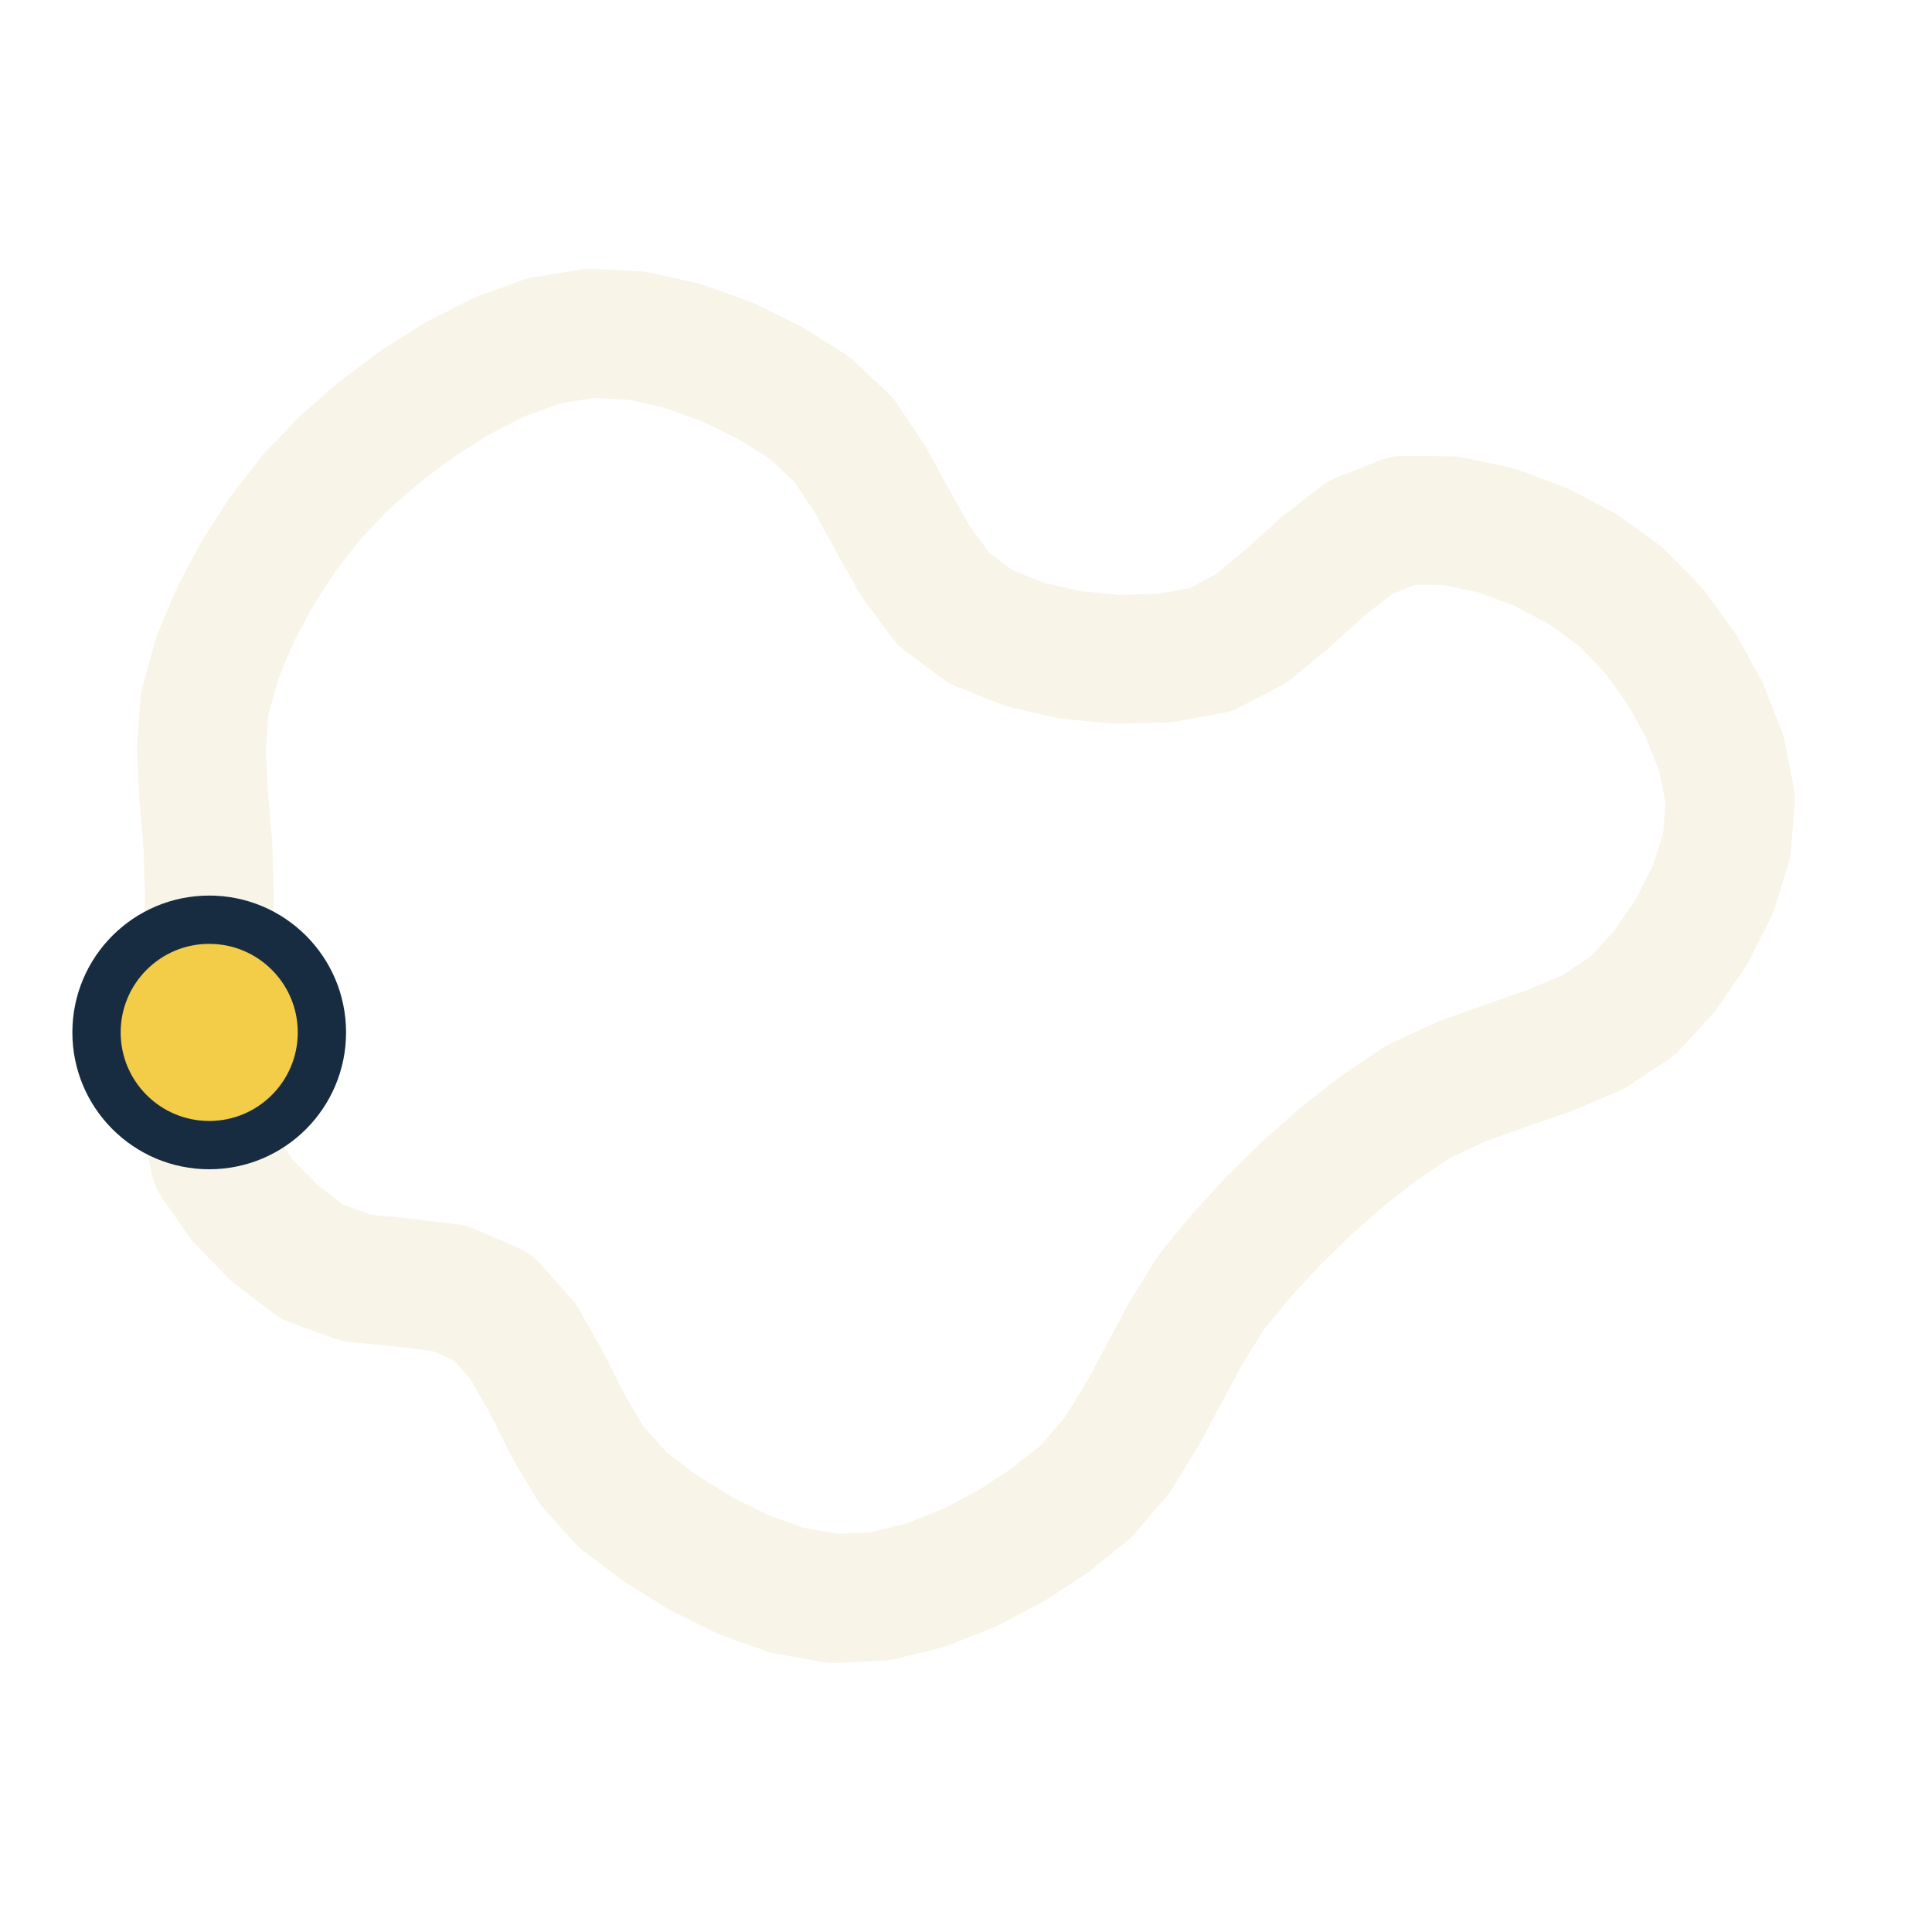
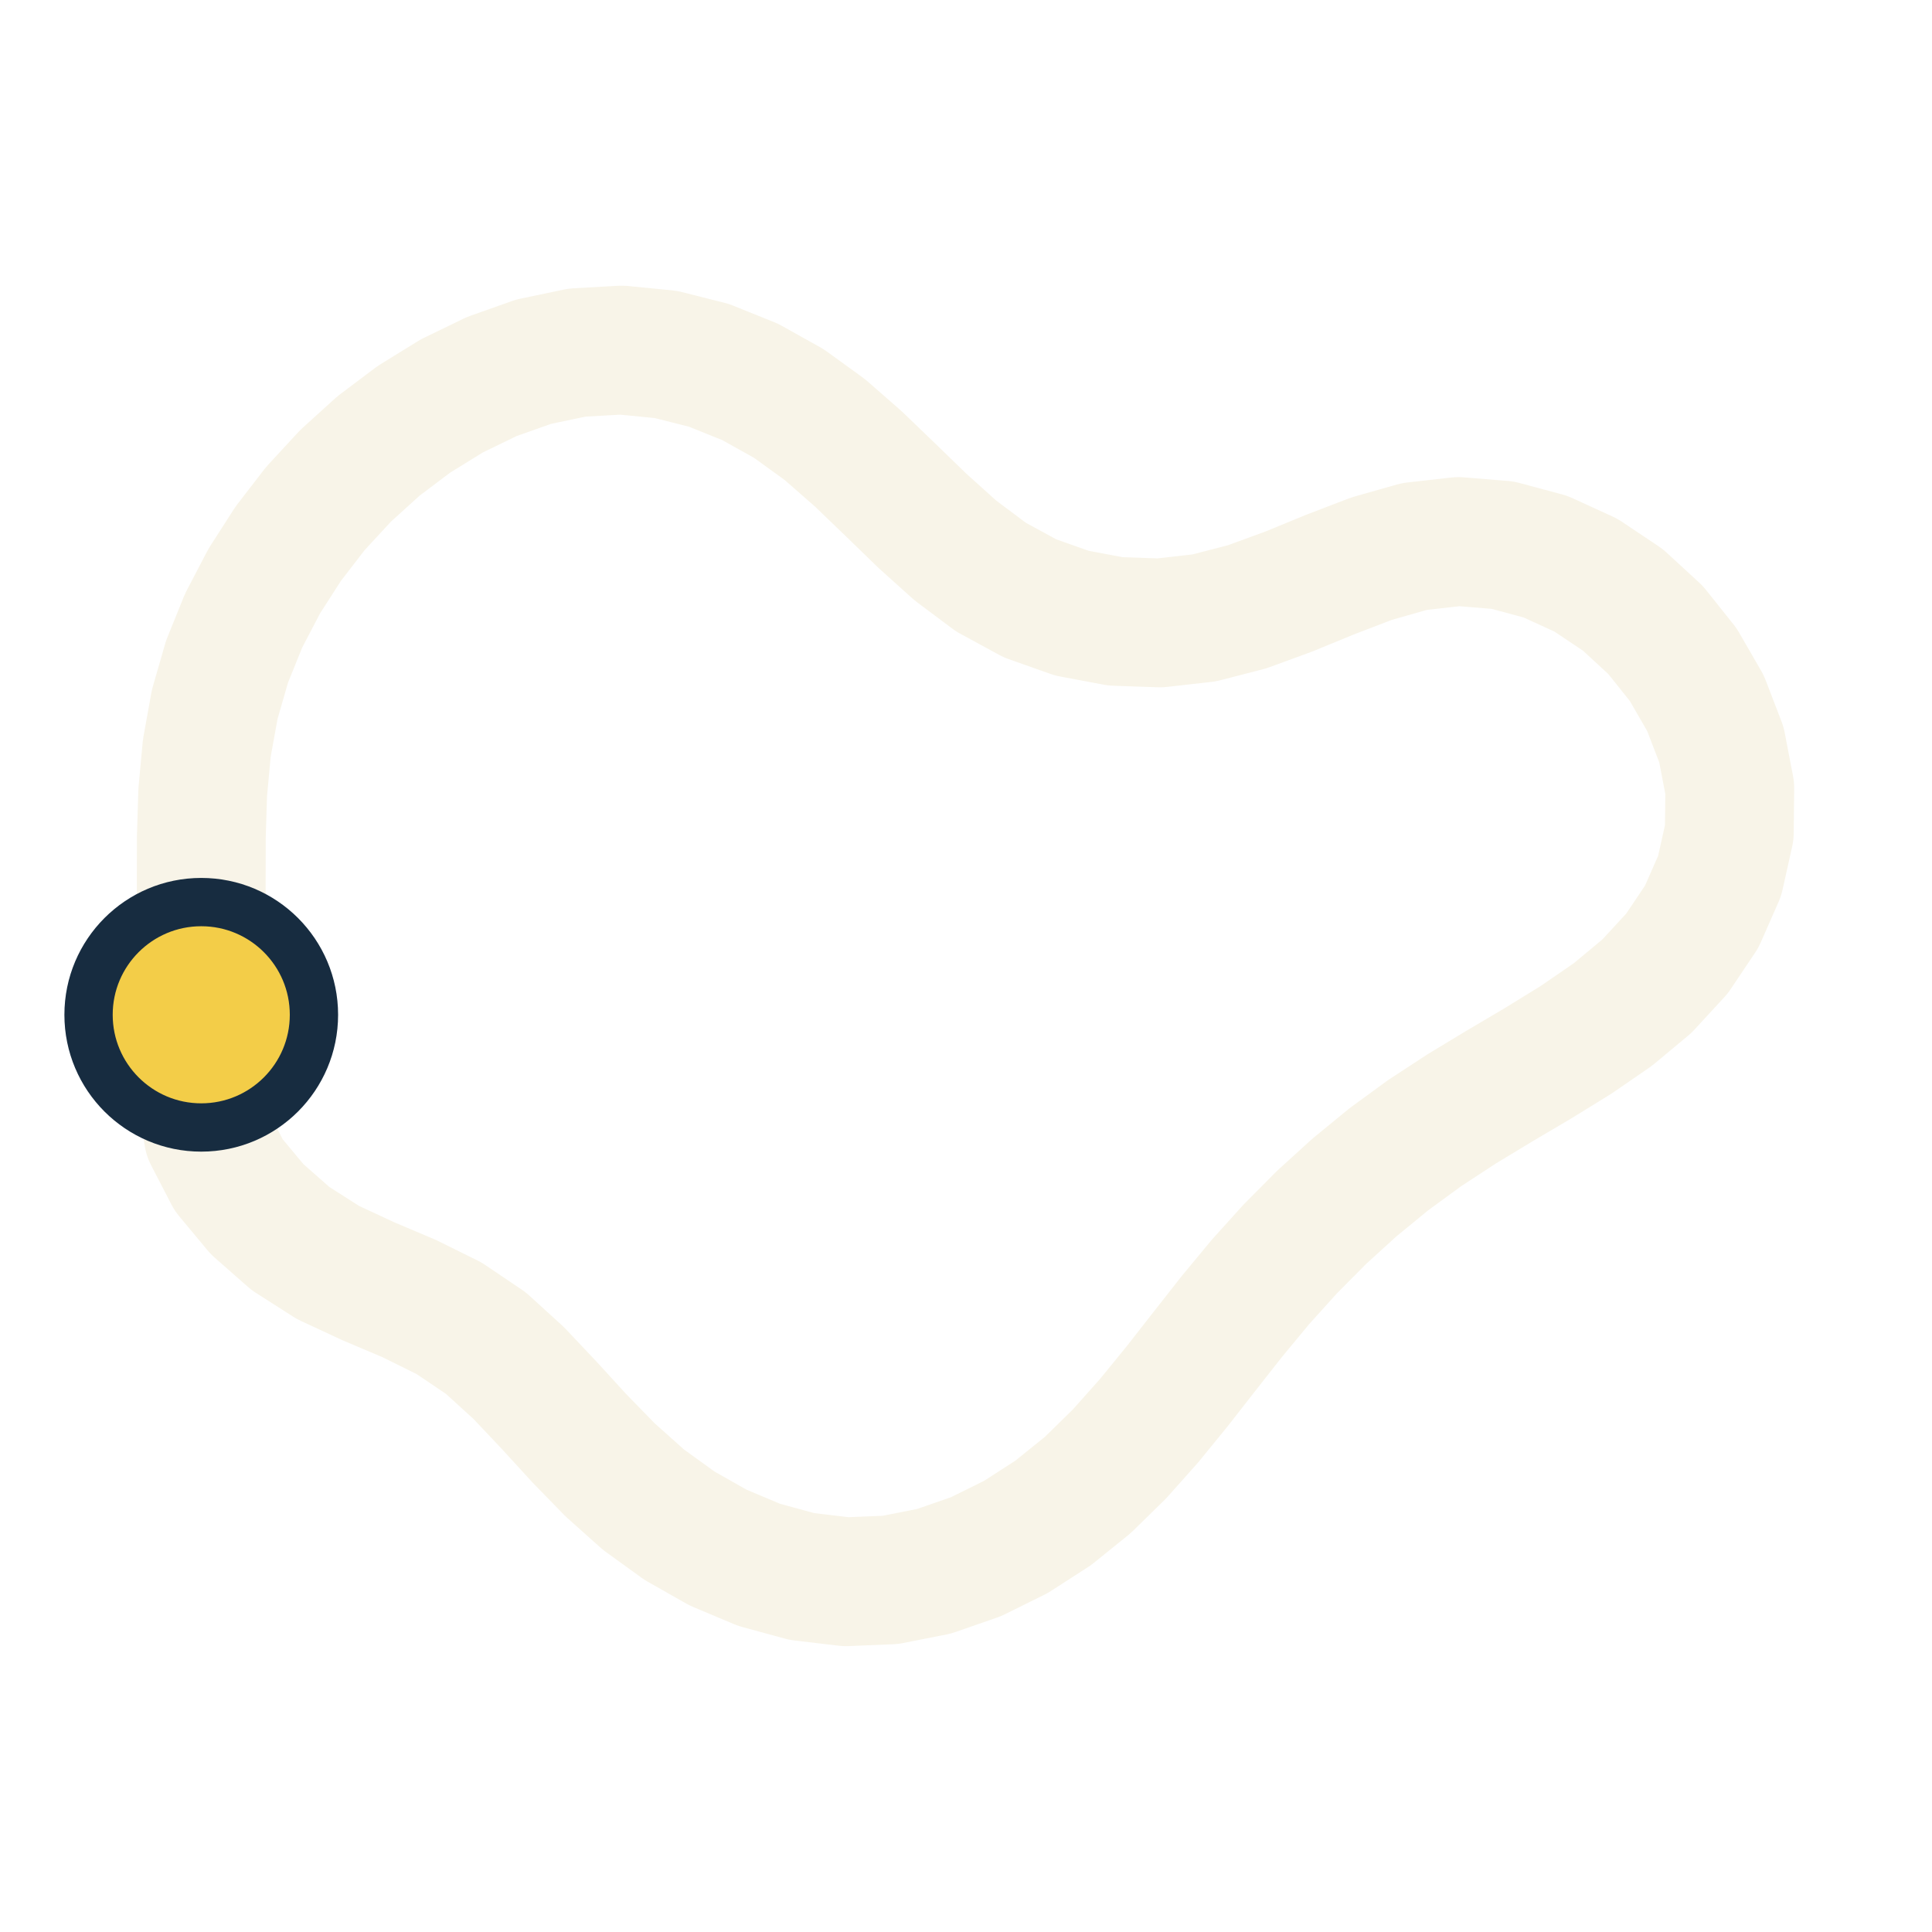
<svg xmlns="http://www.w3.org/2000/svg" width="64" height="64" viewBox="0 0 24 24">
  <g fill="none" stroke="#F8F4E8" stroke-width="1.6" stroke-linecap="round" stroke-linejoin="round">
-     <path d="M2.599,12.825 L2.599,12.240 L2.599,11.655 L2.599,11.070 L2.582,10.486 L2.531,9.903 L2.500,9.319 L2.543,8.736 L2.699,8.173 L2.925,7.634 L3.200,7.118 L3.518,6.628 L3.878,6.167 L4.282,5.744 L4.723,5.360 L5.191,5.010 L5.686,4.698 L6.207,4.433 L6.756,4.234 L7.332,4.139 L7.915,4.170 L8.485,4.298 L9.035,4.497 L9.560,4.754 L10.056,5.064 L10.480,5.463 L10.805,5.949 L11.086,6.461 L11.372,6.971 L11.719,7.441 L12.185,7.788 L12.727,8.005 L13.297,8.135 L13.879,8.191 L14.463,8.175 L15.038,8.073 L15.553,7.801 L16.003,7.428 L16.436,7.034 L16.898,6.676 L17.437,6.462 L18.020,6.468 L18.591,6.590 L19.139,6.794 L19.656,7.066 L20.130,7.408 L20.538,7.826 L20.882,8.299 L21.167,8.810 L21.382,9.353 L21.495,9.925 L21.450,10.507 L21.273,11.063 L21.008,11.584 L20.676,12.065 L20.281,12.496 L19.795,12.818 L19.257,13.047 L18.705,13.239 L18.154,13.436 L17.624,13.682 L17.138,14.007 L16.677,14.367 L16.238,14.754 L15.821,15.163 L15.424,15.593 L15.053,16.044 L14.742,16.540 L14.466,17.055 L14.190,17.571 L13.883,18.068 L13.506,18.514 L13.052,18.882 L12.562,19.201 L12.045,19.474 L11.502,19.690 L10.935,19.830 L10.352,19.858 L9.777,19.754 L9.227,19.557 L8.704,19.297 L8.207,18.988 L7.740,18.636 L7.349,18.204 L7.052,17.700 L6.789,17.178 L6.503,16.669 L6.116,16.233 L5.584,16.003 L5.004,15.932 L4.422,15.874 L3.877,15.675 L3.412,15.321 L3.004,14.902 L2.670,14.423 L2.547,13.861 L2.599,13.279 Z" />
-     <circle cx="2.599" cy="12.825" r="1.4" fill="#F3CD48" stroke="#172c40" stroke-width=".6" />
+     <path d="M2.500,12.606 L2.500,12.054 L2.500,11.501 L2.500,10.949 L2.501,10.396 L2.518,9.844 L2.569,9.294 L2.667,8.751 L2.820,8.220 L3.027,7.708 L3.283,7.218 L3.581,6.754 L3.918,6.317 L4.293,5.911 L4.702,5.540 L5.143,5.208 L5.613,4.918 L6.110,4.677 L6.630,4.493 L7.170,4.380 L7.721,4.349 L8.271,4.403 L8.806,4.538 L9.318,4.744 L9.800,5.013 L10.247,5.337 L10.663,5.701 L11.061,6.084 L11.458,6.469 L11.868,6.838 L12.310,7.169 L12.795,7.433 L13.315,7.617 L13.858,7.719 L14.409,7.738 L14.958,7.676 L15.492,7.538 L16.011,7.348 L16.522,7.138 L17.038,6.940 L17.569,6.789 L18.117,6.727 L18.667,6.772 L19.199,6.915 L19.701,7.145 L20.160,7.452 L20.566,7.826 L20.910,8.257 L21.186,8.735 L21.384,9.250 L21.488,9.791 L21.482,10.343 L21.362,10.881 L21.140,11.386 L20.833,11.844 L20.459,12.250 L20.035,12.603 L19.580,12.916 L19.110,13.206 L18.634,13.487 L18.161,13.773 L17.699,14.075 L17.253,14.401 L16.826,14.751 L16.417,15.123 L16.028,15.515 L15.658,15.925 L15.305,16.351 L14.964,16.785 L14.624,17.220 L14.275,17.648 L13.907,18.061 L13.513,18.447 L13.083,18.794 L12.619,19.093 L12.124,19.338 L11.603,19.519 L11.062,19.626 L10.510,19.649 L9.962,19.584 L9.430,19.439 L8.921,19.225 L8.441,18.953 L7.993,18.629 L7.581,18.261 L7.196,17.866 L6.823,17.458 L6.444,17.057 L6.036,16.685 L5.578,16.376 L5.083,16.131 L4.575,15.916 L4.074,15.683 L3.609,15.386 L3.194,15.021 L2.841,14.597 L2.588,14.108 L2.501,13.565 L2.500,13.013 Z" />
+     <circle cx="2.500" cy="12.606" r="1.4" fill="#F3CD48" stroke="#172c40" stroke-width=".6" />
  </g>
</svg>
